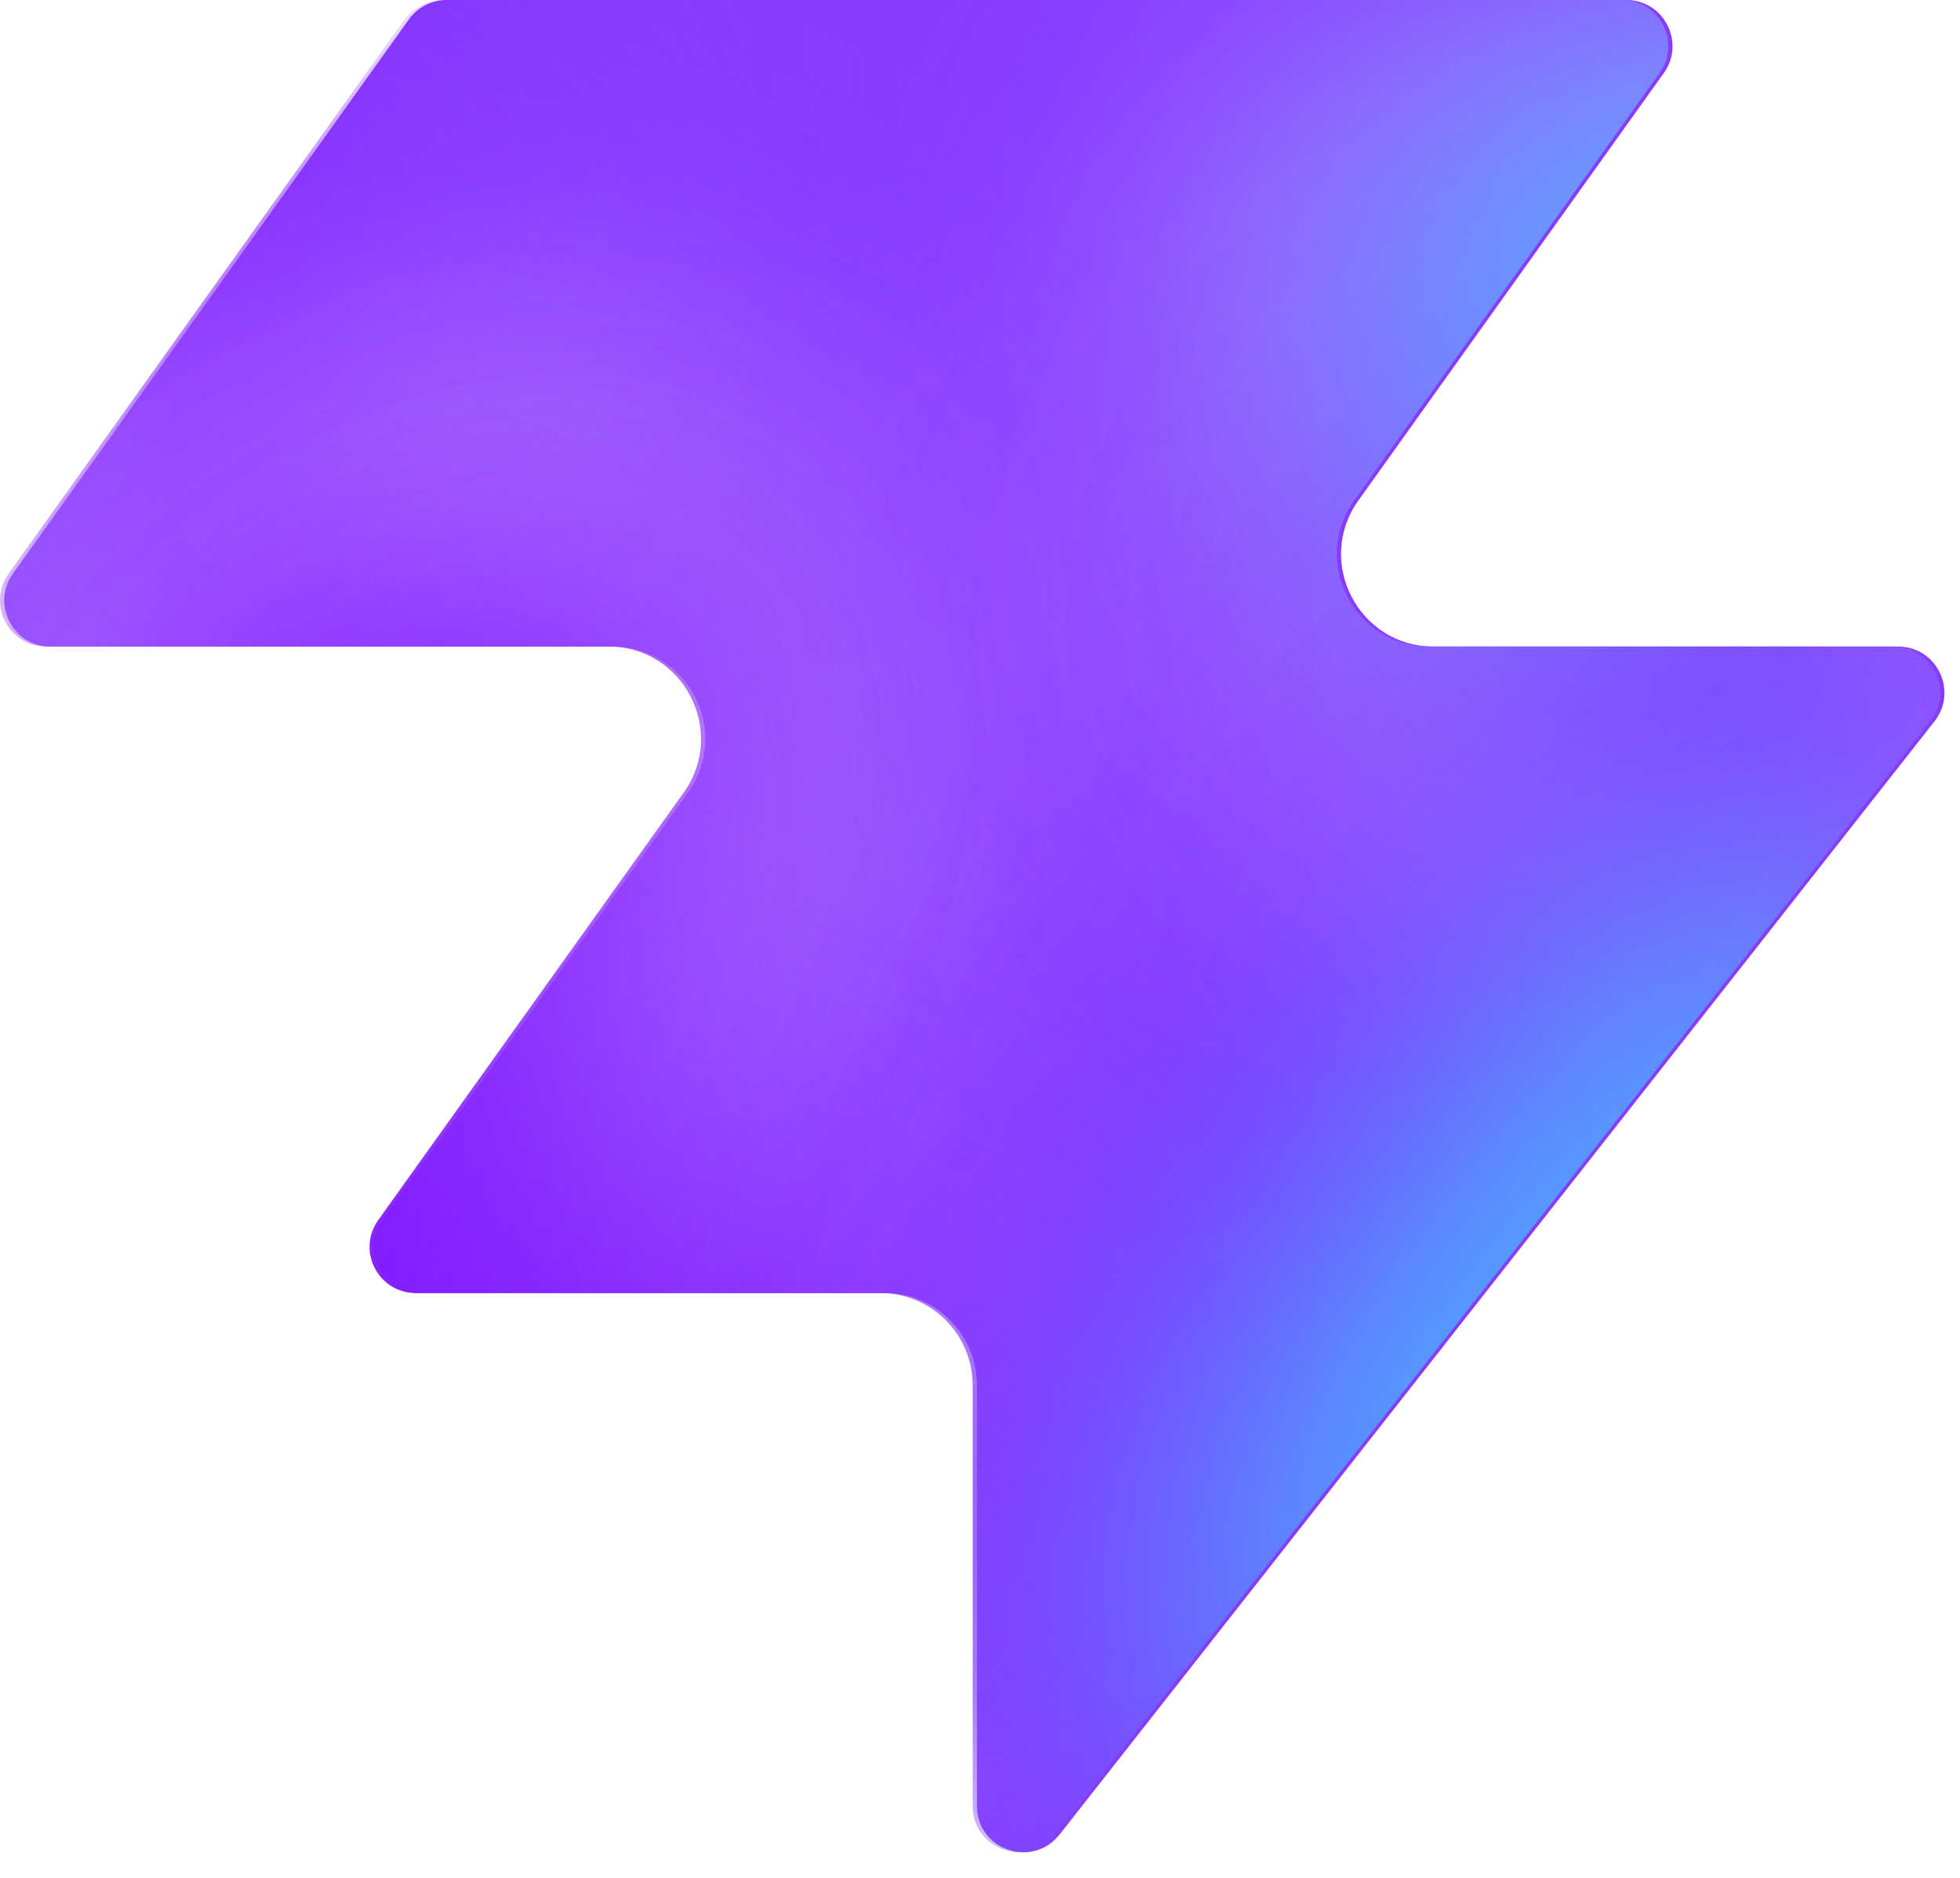
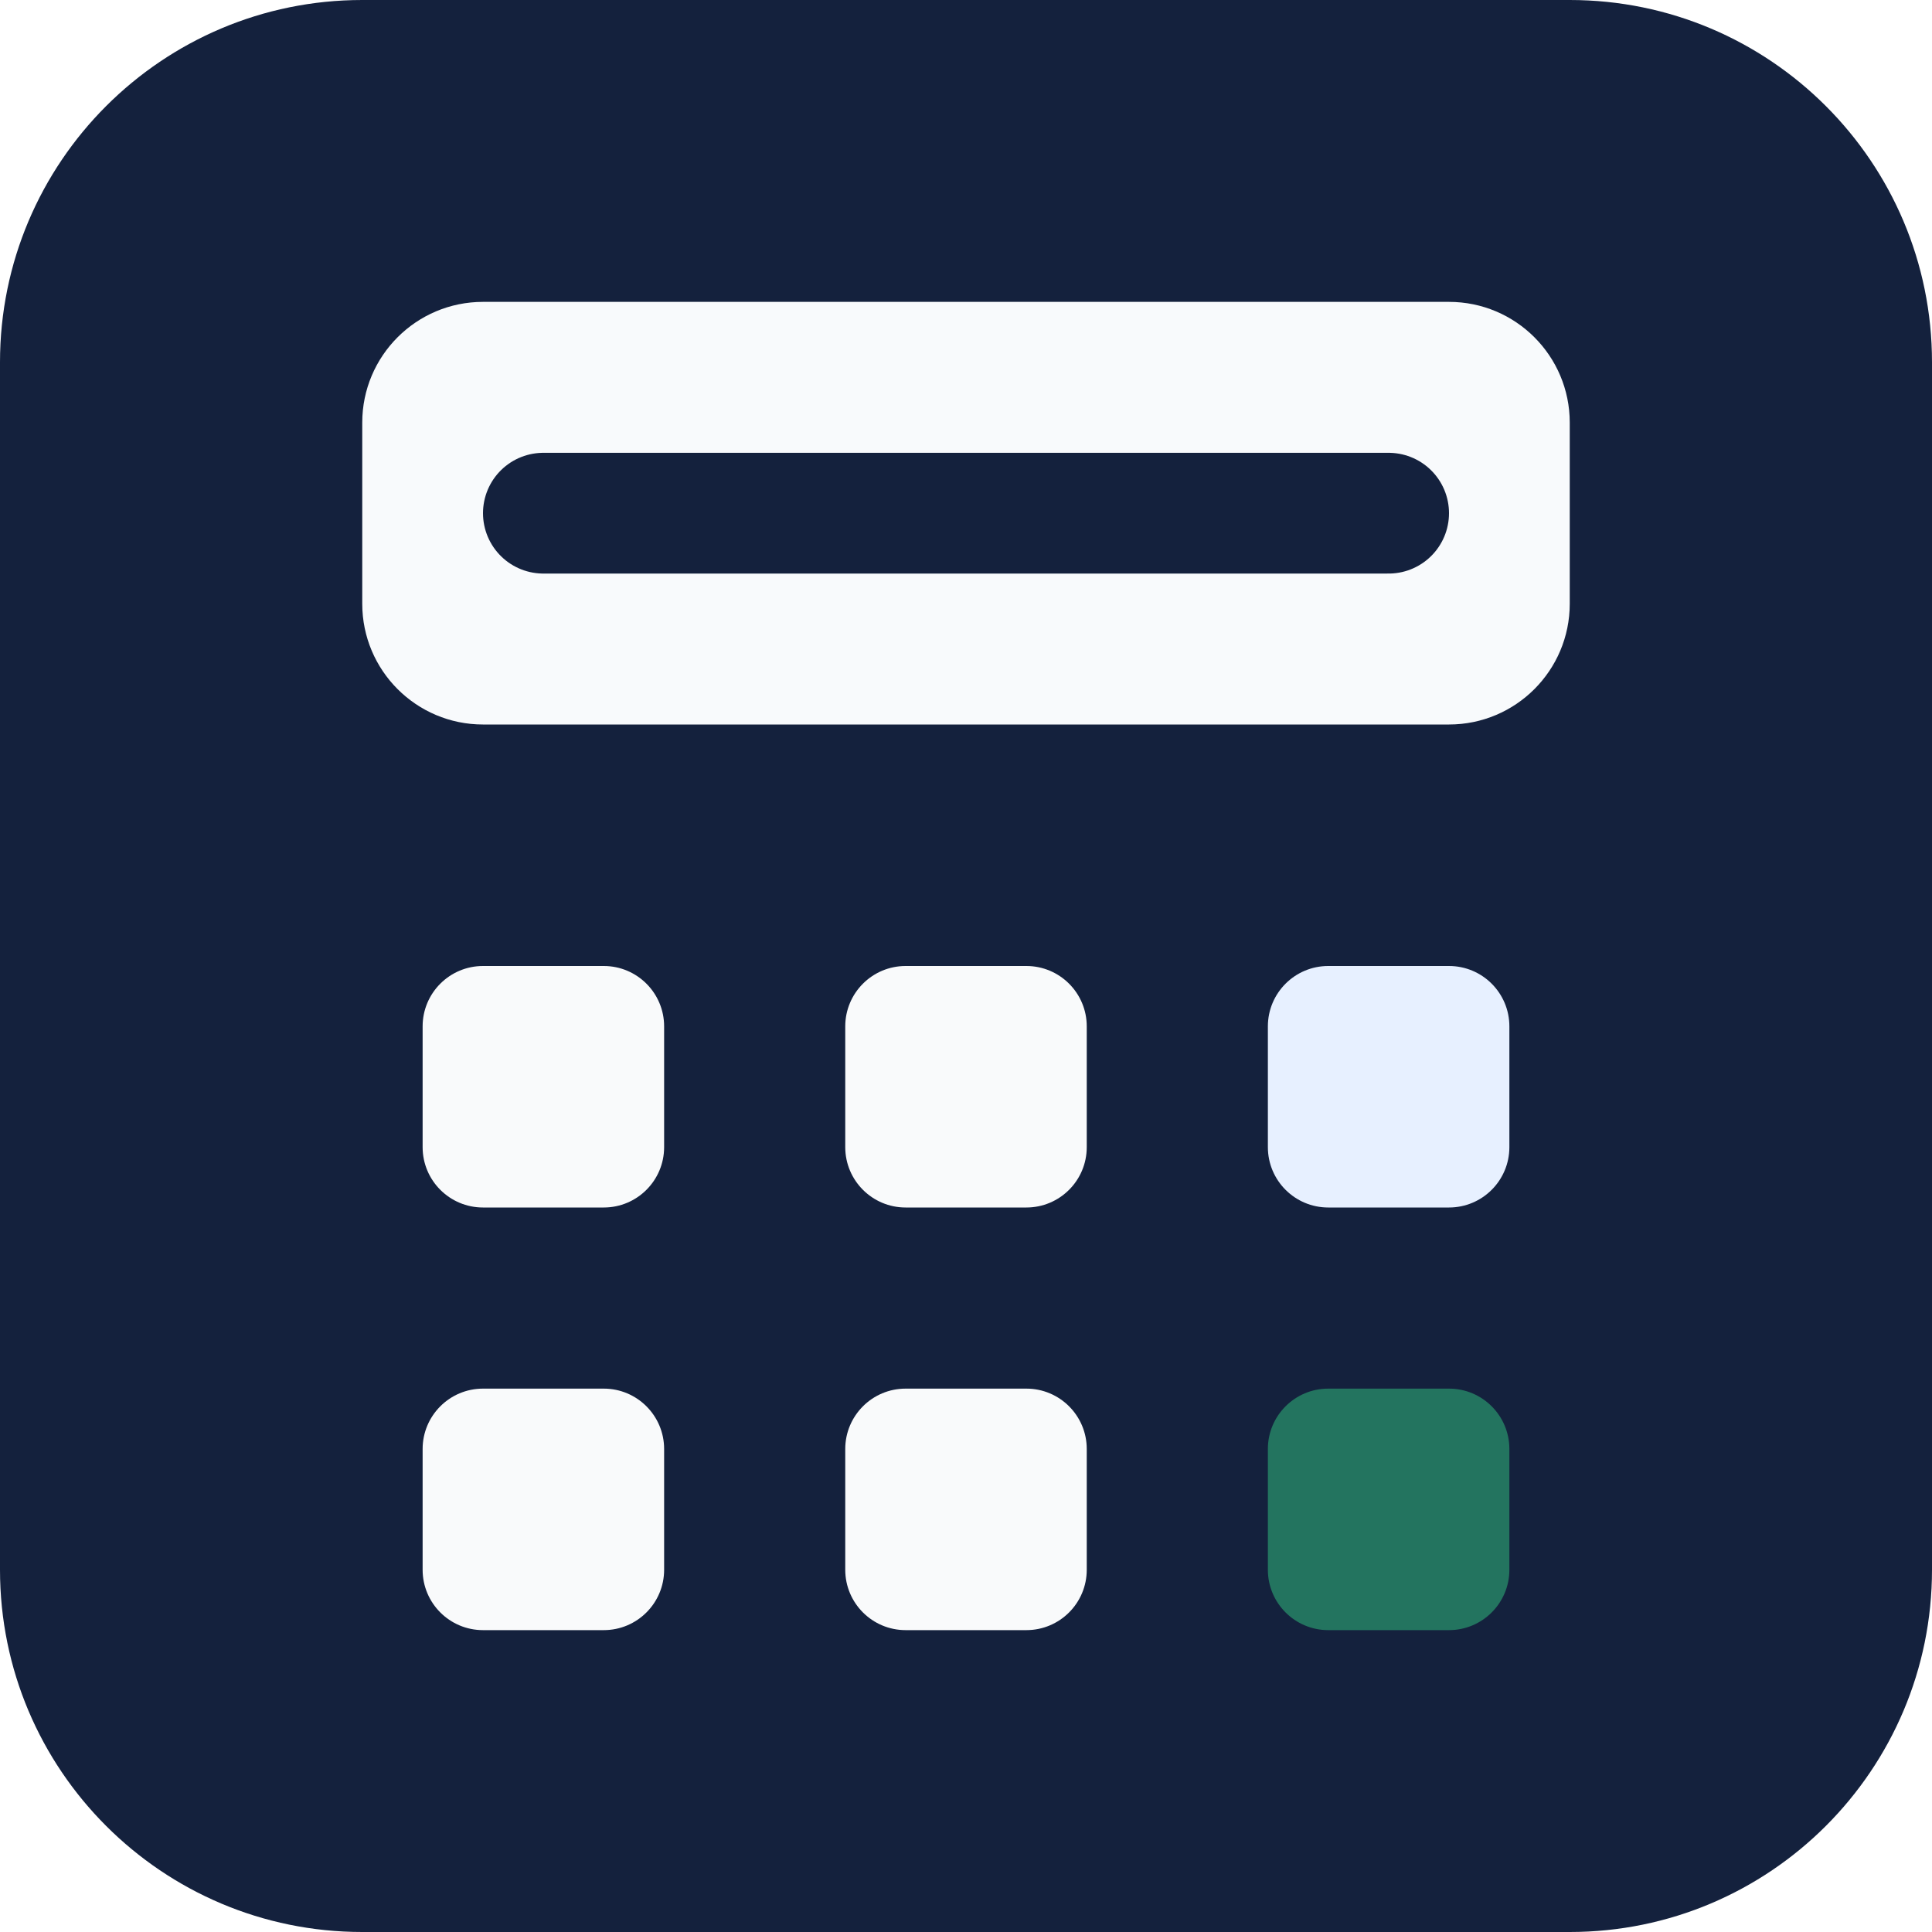
- <svg xmlns="http://www.w3.org/2000/svg" width="48" height="46" fill="none" viewBox="0 0 48 46">
-   <path fill="#863bff" d="M25.946 44.938c-.664.845-2.021.375-2.021-.698V33.937a2.26 2.26 0 0 0-2.262-2.262H10.287c-.92 0-1.456-1.04-.92-1.788l7.48-10.471c1.07-1.497 0-3.578-1.842-3.578H1.237c-.92 0-1.456-1.04-.92-1.788L10.013.474c.214-.297.556-.474.92-.474h28.894c.92 0 1.456 1.04.92 1.788l-7.48 10.471c-1.07 1.498 0 3.579 1.842 3.579h11.377c.943 0 1.473 1.088.89 1.83L25.947 44.94z" style="fill:#863bff;fill:color(display-p3 .525 .23 1);fill-opacity:1" />
-   <mask id="a" width="48" height="46" x="0" y="0" maskUnits="userSpaceOnUse" style="mask-type:alpha">
-     <path fill="#000" d="M25.842 44.938c-.664.844-2.021.375-2.021-.698V33.937a2.26 2.26 0 0 0-2.262-2.262H10.183c-.92 0-1.456-1.04-.92-1.788l7.48-10.471c1.07-1.498 0-3.579-1.842-3.579H1.133c-.92 0-1.456-1.04-.92-1.787L9.91.473c.214-.297.556-.474.92-.474h28.894c.92 0 1.456 1.04.92 1.788l-7.48 10.471c-1.07 1.498 0 3.578 1.842 3.578h11.377c.943 0 1.473 1.088.89 1.832L25.843 44.94z" style="fill:#000;fill-opacity:1" />
-   </mask>
-   <g mask="url(#a)">
-     <g filter="url(#b)">
-       <ellipse cx="5.508" cy="14.704" fill="#ede6ff" rx="5.508" ry="14.704" style="fill:#ede6ff;fill:color(display-p3 .927 .903 1);fill-opacity:1" transform="matrix(.00324 1 1 -.00324 -4.47 31.516)" />
-     </g>
-     <g filter="url(#c)">
-       <ellipse cx="10.399" cy="29.851" fill="#ede6ff" rx="10.399" ry="29.851" style="fill:#ede6ff;fill:color(display-p3 .927 .903 1);fill-opacity:1" transform="matrix(.00324 1 1 -.00324 -39.328 7.883)" />
-     </g>
-     <g filter="url(#d)">
-       <ellipse cx="5.508" cy="30.487" fill="#7e14ff" rx="5.508" ry="30.487" style="fill:#7e14ff;fill:color(display-p3 .492 .077 1);fill-opacity:1" transform="rotate(89.814 -25.913 -14.639)scale(1 -1)" />
-     </g>
-     <g filter="url(#e)">
-       <ellipse cx="5.508" cy="30.599" fill="#7e14ff" rx="5.508" ry="30.599" style="fill:#7e14ff;fill:color(display-p3 .492 .077 1);fill-opacity:1" transform="rotate(89.814 -32.644 -3.334)scale(1 -1)" />
-     </g>
-     <g filter="url(#f)">
-       <ellipse cx="5.508" cy="30.599" fill="#7e14ff" rx="5.508" ry="30.599" style="fill:#7e14ff;fill:color(display-p3 .492 .077 1);fill-opacity:1" transform="matrix(.00324 1 1 -.00324 -34.34 30.47)" />
-     </g>
-     <g filter="url(#g)">
-       <ellipse cx="14.072" cy="22.078" fill="#ede6ff" rx="14.072" ry="22.078" style="fill:#ede6ff;fill:color(display-p3 .927 .903 1);fill-opacity:1" transform="rotate(93.35 24.506 48.493)scale(-1 1)" />
-     </g>
-     <g filter="url(#h)">
-       <ellipse cx="3.47" cy="21.501" fill="#7e14ff" rx="3.47" ry="21.501" style="fill:#7e14ff;fill:color(display-p3 .492 .077 1);fill-opacity:1" transform="rotate(89.009 28.708 47.59)scale(-1 1)" />
-     </g>
-     <g filter="url(#i)">
-       <ellipse cx="3.47" cy="21.501" fill="#7e14ff" rx="3.47" ry="21.501" style="fill:#7e14ff;fill:color(display-p3 .492 .077 1);fill-opacity:1" transform="rotate(89.009 28.708 47.59)scale(-1 1)" />
-     </g>
-     <g filter="url(#j)">
-       <ellipse cx=".387" cy="8.972" fill="#7e14ff" rx="4.407" ry="29.108" style="fill:#7e14ff;fill:color(display-p3 .492 .077 1);fill-opacity:1" transform="rotate(39.51 .387 8.972)" />
-     </g>
-     <g filter="url(#k)">
-       <ellipse cx="47.523" cy="-6.092" fill="#7e14ff" rx="4.407" ry="29.108" style="fill:#7e14ff;fill:color(display-p3 .492 .077 1);fill-opacity:1" transform="rotate(37.892 47.523 -6.092)" />
-     </g>
-     <g filter="url(#l)">
-       <ellipse cx="41.412" cy="6.333" fill="#47bfff" rx="5.971" ry="9.665" style="fill:#47bfff;fill:color(display-p3 .28 .748 1);fill-opacity:1" transform="rotate(37.892 41.412 6.333)" />
-     </g>
-     <g filter="url(#m)">
-       <ellipse cx="-1.879" cy="38.332" fill="#7e14ff" rx="4.407" ry="29.108" style="fill:#7e14ff;fill:color(display-p3 .492 .077 1);fill-opacity:1" transform="rotate(37.892 -1.88 38.332)" />
-     </g>
-     <g filter="url(#n)">
-       <ellipse cx="-1.879" cy="38.332" fill="#7e14ff" rx="4.407" ry="29.108" style="fill:#7e14ff;fill:color(display-p3 .492 .077 1);fill-opacity:1" transform="rotate(37.892 -1.88 38.332)" />
-     </g>
-     <g filter="url(#o)">
-       <ellipse cx="35.651" cy="29.907" fill="#7e14ff" rx="4.407" ry="29.108" style="fill:#7e14ff;fill:color(display-p3 .492 .077 1);fill-opacity:1" transform="rotate(37.892 35.651 29.907)" />
-     </g>
-     <g filter="url(#p)">
-       <ellipse cx="38.418" cy="32.4" fill="#47bfff" rx="5.971" ry="15.297" style="fill:#47bfff;fill:color(display-p3 .28 .748 1);fill-opacity:1" transform="rotate(37.892 38.418 32.4)" />
-     </g>
-   </g>
-   <defs>
-     <filter id="b" width="60.045" height="41.654" x="-19.77" y="16.149" color-interpolation-filters="sRGB" filterUnits="userSpaceOnUse">
-       <feFlood flood-opacity="0" result="BackgroundImageFix" />
-       <feBlend in="SourceGraphic" in2="BackgroundImageFix" result="shape" />
-       <feGaussianBlur result="effect1_foregroundBlur_2002_17158" stdDeviation="7.659" />
-     </filter>
-     <filter id="c" width="90.34" height="51.437" x="-54.613" y="-7.533" color-interpolation-filters="sRGB" filterUnits="userSpaceOnUse">
-       <feFlood flood-opacity="0" result="BackgroundImageFix" />
-       <feBlend in="SourceGraphic" in2="BackgroundImageFix" result="shape" />
-       <feGaussianBlur result="effect1_foregroundBlur_2002_17158" stdDeviation="7.659" />
-     </filter>
-     <filter id="d" width="79.355" height="29.4" x="-49.64" y="2.03" color-interpolation-filters="sRGB" filterUnits="userSpaceOnUse">
-       <feFlood flood-opacity="0" result="BackgroundImageFix" />
-       <feBlend in="SourceGraphic" in2="BackgroundImageFix" result="shape" />
-       <feGaussianBlur result="effect1_foregroundBlur_2002_17158" stdDeviation="4.596" />
-     </filter>
-     <filter id="e" width="79.579" height="29.4" x="-45.045" y="20.029" color-interpolation-filters="sRGB" filterUnits="userSpaceOnUse">
-       <feFlood flood-opacity="0" result="BackgroundImageFix" />
-       <feBlend in="SourceGraphic" in2="BackgroundImageFix" result="shape" />
-       <feGaussianBlur result="effect1_foregroundBlur_2002_17158" stdDeviation="4.596" />
-     </filter>
-     <filter id="f" width="79.579" height="29.4" x="-43.513" y="21.178" color-interpolation-filters="sRGB" filterUnits="userSpaceOnUse">
-       <feFlood flood-opacity="0" result="BackgroundImageFix" />
-       <feBlend in="SourceGraphic" in2="BackgroundImageFix" result="shape" />
-       <feGaussianBlur result="effect1_foregroundBlur_2002_17158" stdDeviation="4.596" />
-     </filter>
-     <filter id="g" width="74.749" height="58.852" x="15.756" y="-17.901" color-interpolation-filters="sRGB" filterUnits="userSpaceOnUse">
-       <feFlood flood-opacity="0" result="BackgroundImageFix" />
-       <feBlend in="SourceGraphic" in2="BackgroundImageFix" result="shape" />
-       <feGaussianBlur result="effect1_foregroundBlur_2002_17158" stdDeviation="7.659" />
-     </filter>
-     <filter id="h" width="61.377" height="25.362" x="23.548" y="2.284" color-interpolation-filters="sRGB" filterUnits="userSpaceOnUse">
-       <feFlood flood-opacity="0" result="BackgroundImageFix" />
-       <feBlend in="SourceGraphic" in2="BackgroundImageFix" result="shape" />
-       <feGaussianBlur result="effect1_foregroundBlur_2002_17158" stdDeviation="4.596" />
-     </filter>
-     <filter id="i" width="61.377" height="25.362" x="23.548" y="2.284" color-interpolation-filters="sRGB" filterUnits="userSpaceOnUse">
-       <feFlood flood-opacity="0" result="BackgroundImageFix" />
-       <feBlend in="SourceGraphic" in2="BackgroundImageFix" result="shape" />
-       <feGaussianBlur result="effect1_foregroundBlur_2002_17158" stdDeviation="4.596" />
-     </filter>
-     <filter id="j" width="56.045" height="63.649" x="-27.636" y="-22.853" color-interpolation-filters="sRGB" filterUnits="userSpaceOnUse">
-       <feFlood flood-opacity="0" result="BackgroundImageFix" />
-       <feBlend in="SourceGraphic" in2="BackgroundImageFix" result="shape" />
-       <feGaussianBlur result="effect1_foregroundBlur_2002_17158" stdDeviation="4.596" />
-     </filter>
-     <filter id="k" width="54.814" height="64.646" x="20.116" y="-38.415" color-interpolation-filters="sRGB" filterUnits="userSpaceOnUse">
-       <feFlood flood-opacity="0" result="BackgroundImageFix" />
-       <feBlend in="SourceGraphic" in2="BackgroundImageFix" result="shape" />
-       <feGaussianBlur result="effect1_foregroundBlur_2002_17158" stdDeviation="4.596" />
-     </filter>
-     <filter id="l" width="33.541" height="35.313" x="24.641" y="-11.323" color-interpolation-filters="sRGB" filterUnits="userSpaceOnUse">
-       <feFlood flood-opacity="0" result="BackgroundImageFix" />
-       <feBlend in="SourceGraphic" in2="BackgroundImageFix" result="shape" />
-       <feGaussianBlur result="effect1_foregroundBlur_2002_17158" stdDeviation="4.596" />
-     </filter>
-     <filter id="m" width="54.814" height="64.646" x="-29.286" y="6.009" color-interpolation-filters="sRGB" filterUnits="userSpaceOnUse">
-       <feFlood flood-opacity="0" result="BackgroundImageFix" />
-       <feBlend in="SourceGraphic" in2="BackgroundImageFix" result="shape" />
-       <feGaussianBlur result="effect1_foregroundBlur_2002_17158" stdDeviation="4.596" />
-     </filter>
-     <filter id="n" width="54.814" height="64.646" x="-29.286" y="6.009" color-interpolation-filters="sRGB" filterUnits="userSpaceOnUse">
-       <feFlood flood-opacity="0" result="BackgroundImageFix" />
-       <feBlend in="SourceGraphic" in2="BackgroundImageFix" result="shape" />
-       <feGaussianBlur result="effect1_foregroundBlur_2002_17158" stdDeviation="4.596" />
-     </filter>
-     <filter id="o" width="54.814" height="64.646" x="8.244" y="-2.416" color-interpolation-filters="sRGB" filterUnits="userSpaceOnUse">
-       <feFlood flood-opacity="0" result="BackgroundImageFix" />
-       <feBlend in="SourceGraphic" in2="BackgroundImageFix" result="shape" />
-       <feGaussianBlur result="effect1_foregroundBlur_2002_17158" stdDeviation="4.596" />
-     </filter>
-     <filter id="p" width="39.409" height="43.623" x="18.713" y="10.588" color-interpolation-filters="sRGB" filterUnits="userSpaceOnUse">
-       <feFlood flood-opacity="0" result="BackgroundImageFix" />
-       <feBlend in="SourceGraphic" in2="BackgroundImageFix" result="shape" />
-       <feGaussianBlur result="effect1_foregroundBlur_2002_17158" stdDeviation="4.596" />
-     </filter>
-   </defs>
+ <svg xmlns="http://www.w3.org/2000/svg" viewBox="0 0 64 64">
+   <rect width="64" height="64" rx="12" fill="#14213d" />
+   <rect x="12" y="10" width="40" height="14" rx="4" fill="#f8fafc" />
+   <rect x="14" y="32" width="8" height="8" rx="2" fill="#f9fafb" />
+   <rect x="28" y="32" width="8" height="8" rx="2" fill="#f9fafb" />
+   <rect x="42" y="32" width="8" height="8" rx="2" fill="#e7f0ff" />
+   <rect x="14" y="46" width="8" height="8" rx="2" fill="#f9fafb" />
+   <rect x="28" y="46" width="8" height="8" rx="2" fill="#f9fafb" />
+   <rect x="42" y="46" width="8" height="8" rx="2" fill="#23745f" />
+   <path d="M18 17h28" stroke="#14213d" stroke-width="4" stroke-linecap="round" />
</svg>
